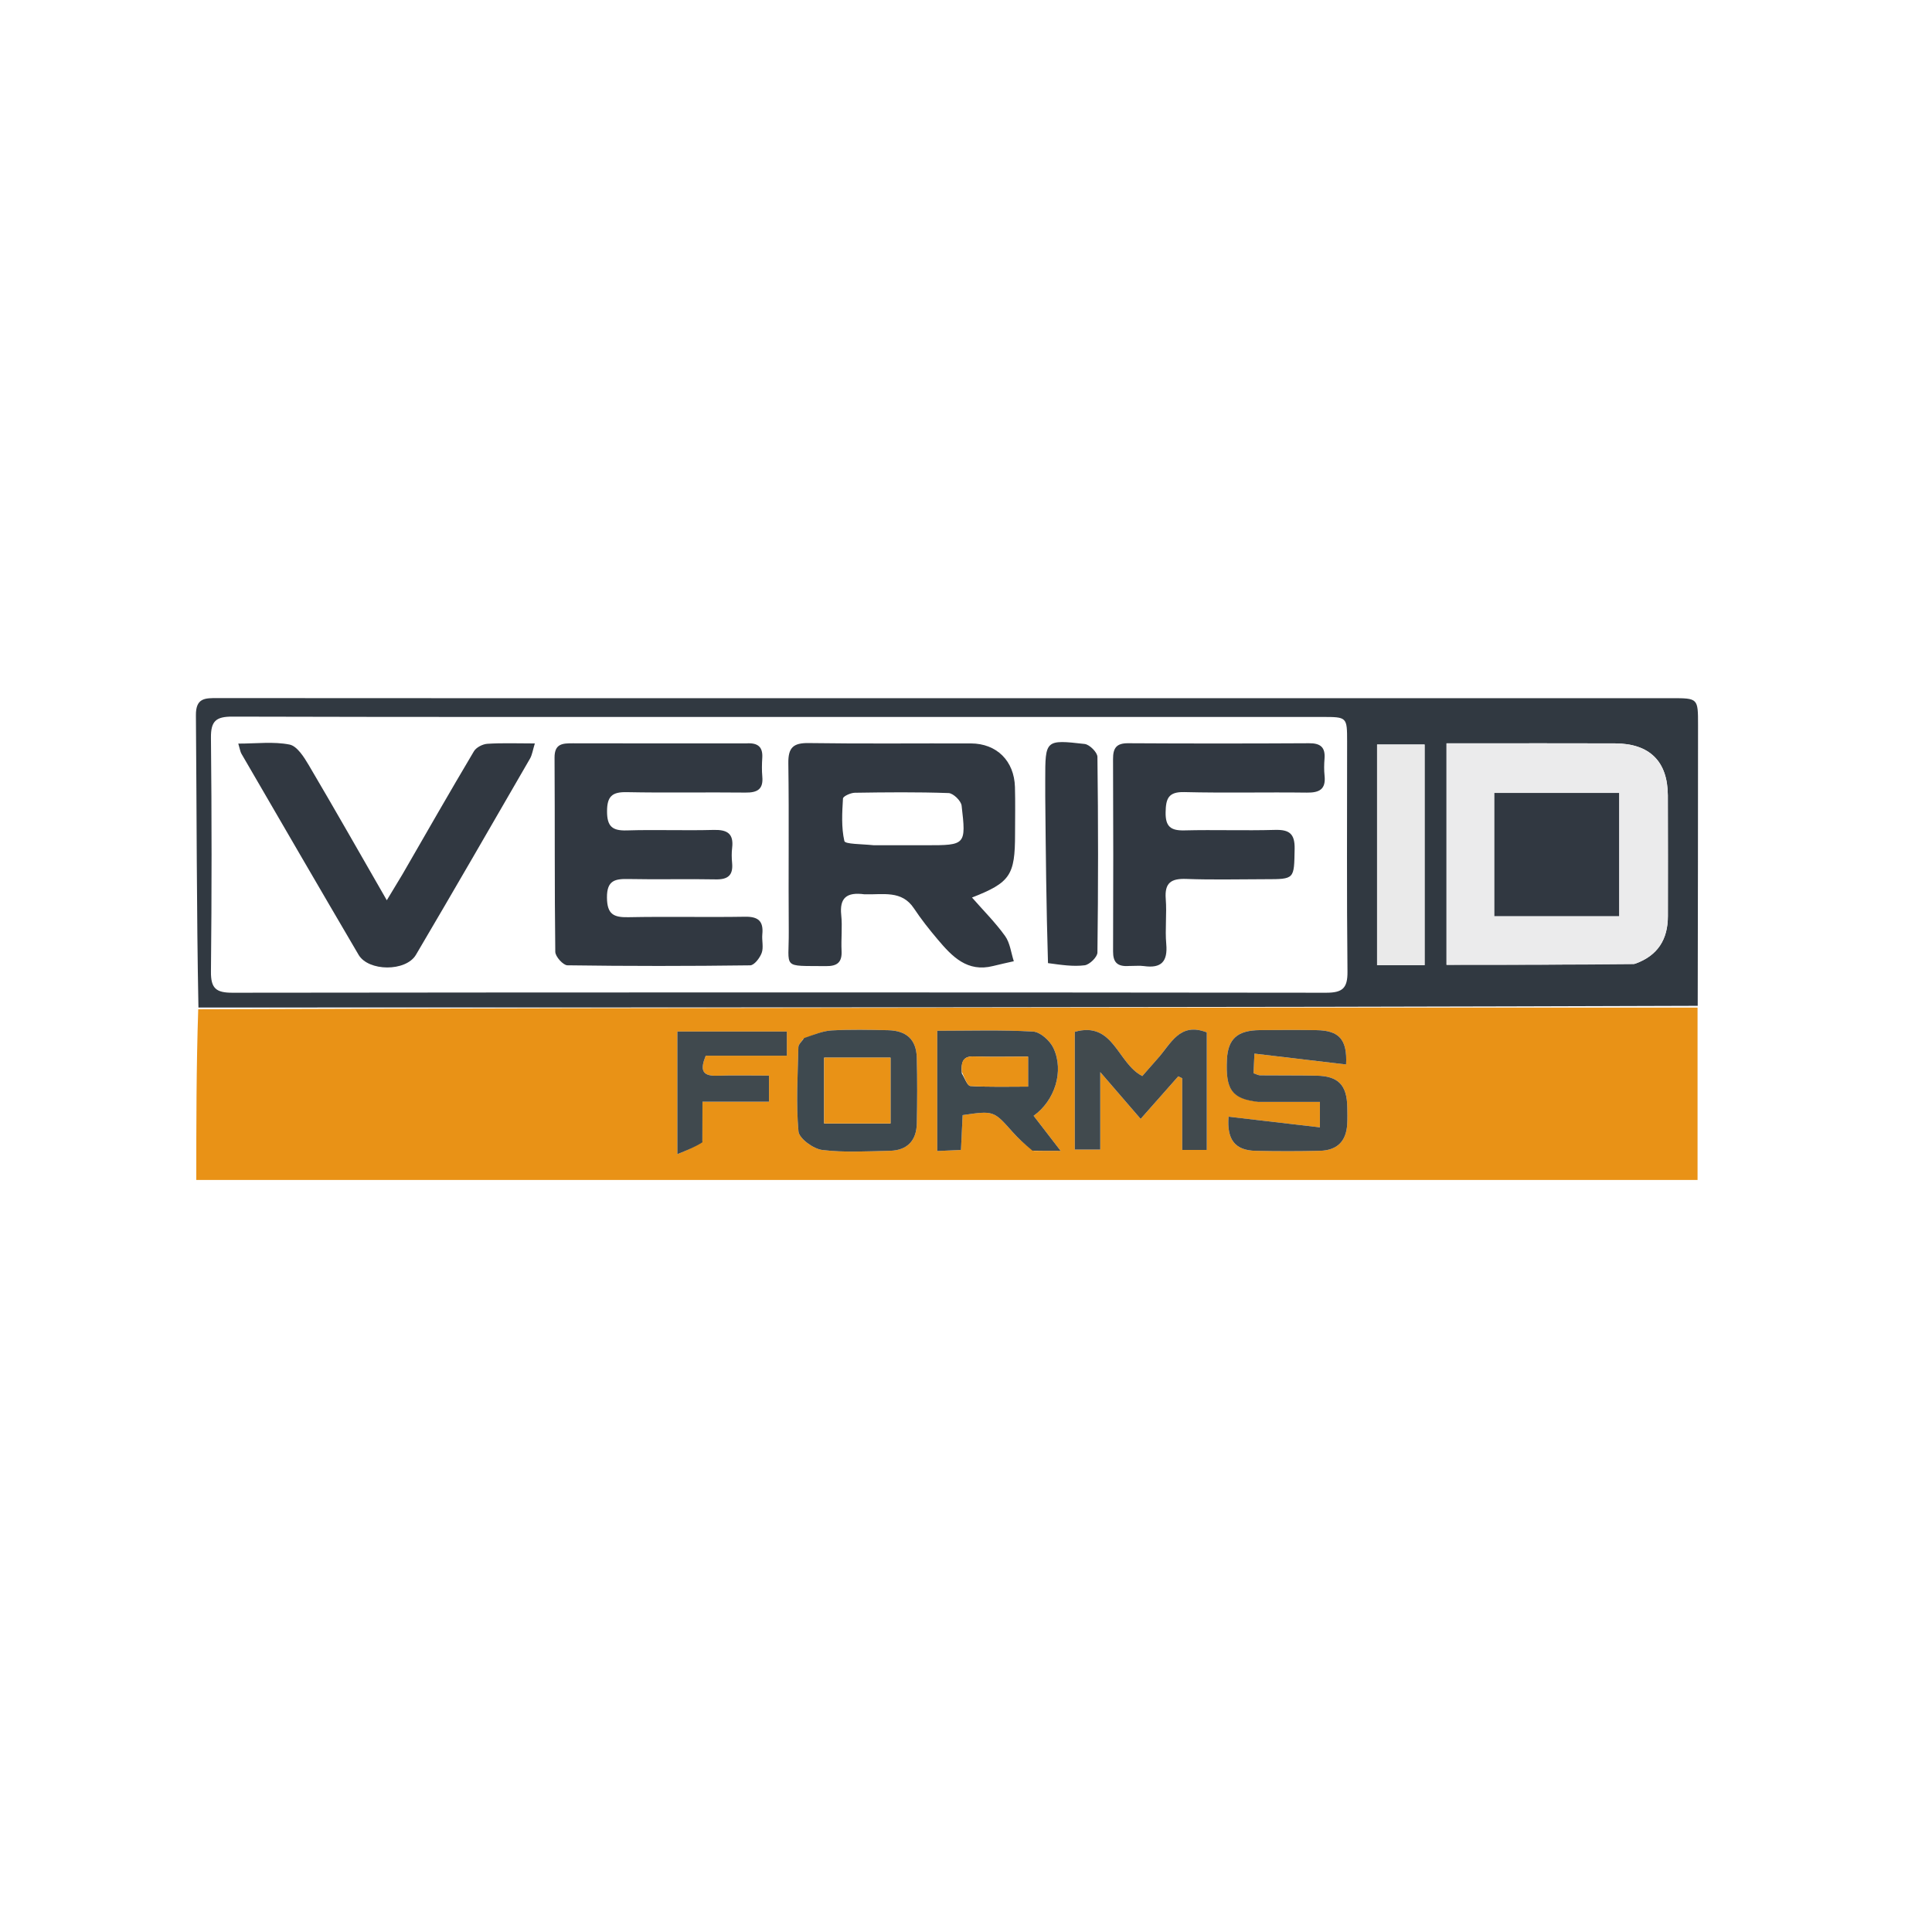
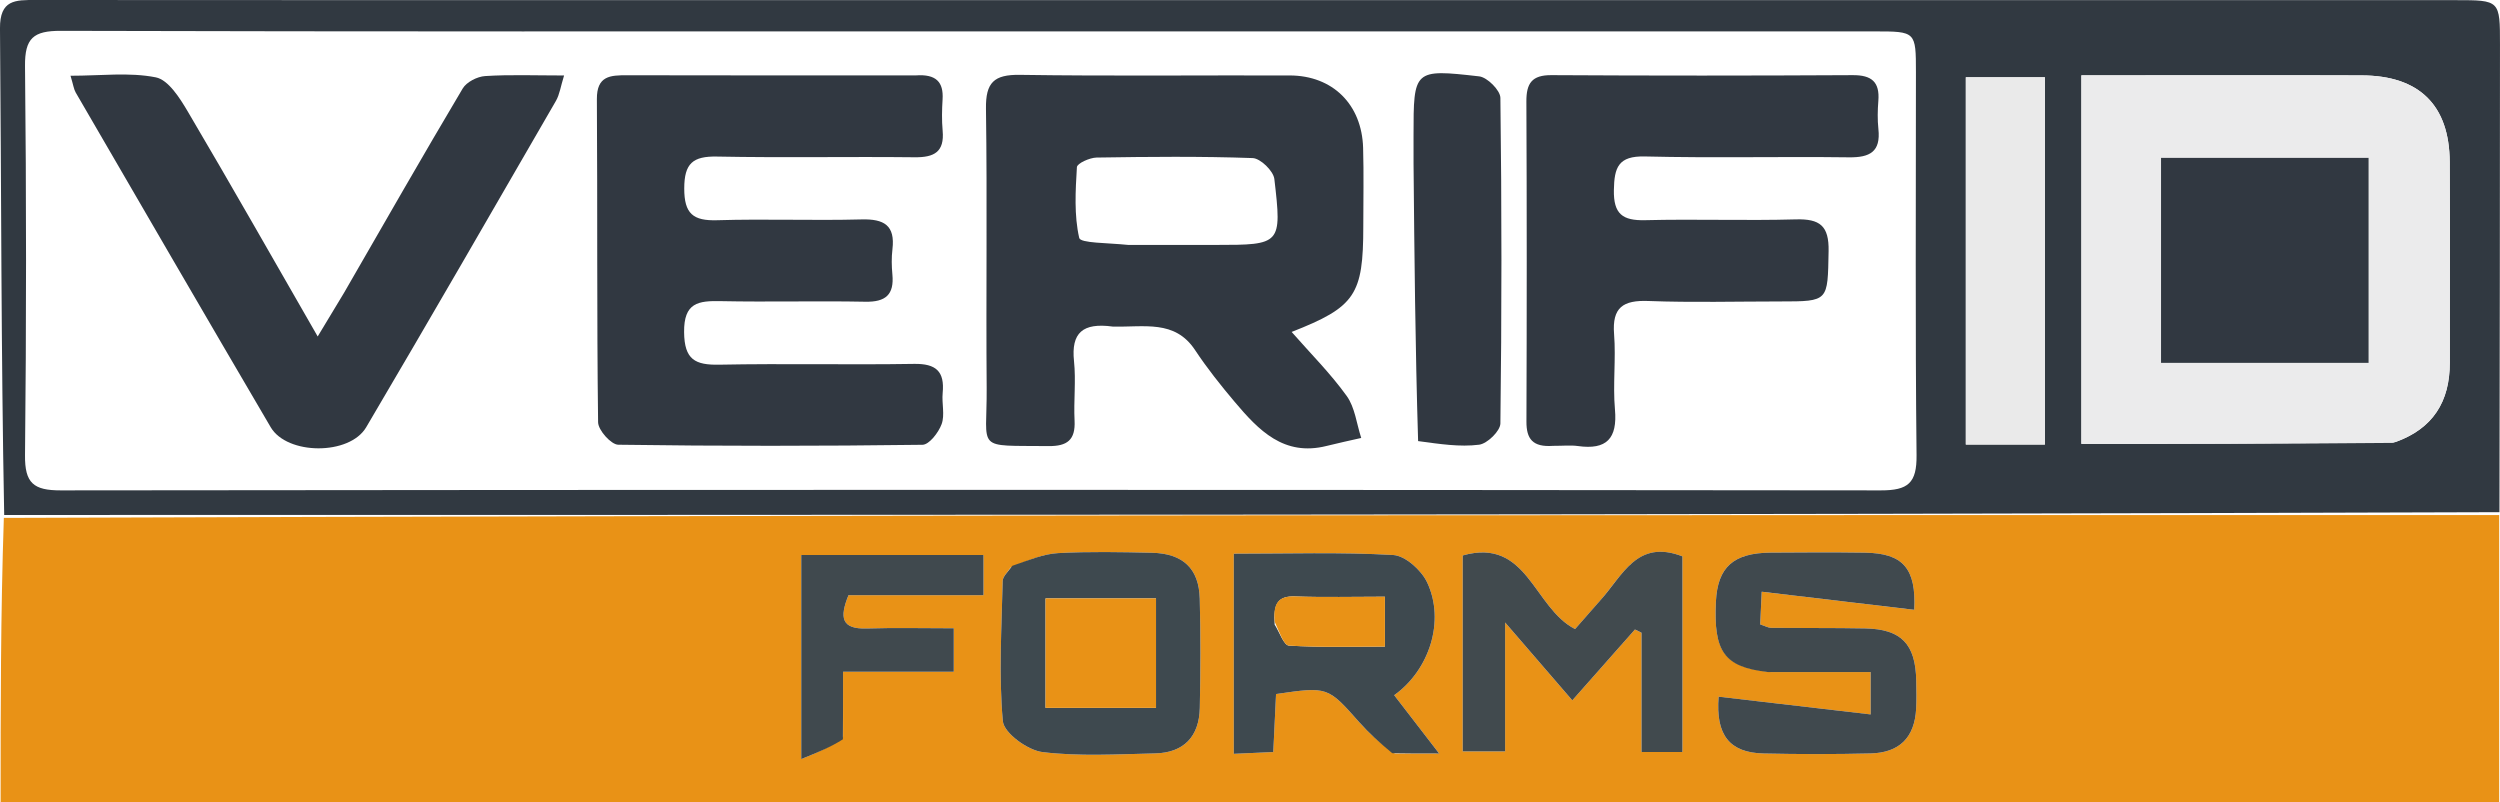
- <svg xmlns="http://www.w3.org/2000/svg" version="1.1" id="Layer_1" x="0px" y="0px" width="100%" viewBox="0 0 512 512" enable-background="new 0 0 512 512" xml:space="preserve">
+ <svg xmlns="http://www.w3.org/2000/svg" version="1.1" id="Layer_1" x="0px" y="0px" enable-background="new 0 0 300 300" xml:space="preserve" viewBox="51.92 185 398.08 127.7">
  <path fill="#E99216" opacity="1" stroke="none" d=" M449.869,267.02   C449.869,282.147 449.869,297.274 449.869,312.701   C317.325,312.701 184.984,312.701 52.019,312.701   C52.019,297.794 52.019,282.872 52.532,267.466   C185.32,266.995 317.595,267.008 449.869,267.02  M333.855,292.013   C339.134,292.013 344.414,292.013 349.791,292.013   C349.791,294.273 349.791,295.868 349.791,298.758   C341.437,297.784 333.48,296.856 325.578,295.934   C325.095,302.048 327.306,304.861 332.766,304.981   C338.427,305.105 344.095,305.108 349.755,304.974   C354.391,304.864 356.777,302.43 357.03,297.887   C357.113,296.392 357.072,294.889 357.046,293.39   C356.945,287.555 354.672,285.175 348.93,285.066   C343.935,284.971 338.937,285.024 333.94,284.974   C333.477,284.969 333.017,284.694 332.2,284.429   C332.262,283.078 332.325,281.711 332.439,279.22   C340.883,280.221 348.827,281.163 356.731,282.1   C357.058,275.484 354.929,273.089 348.867,273.003   C343.871,272.931 338.873,272.955 333.876,272.995   C327.918,273.044 325.418,275.308 325.148,280.794   C324.756,288.774 326.458,291.221 333.855,292.013  M306.448,280.942   C305.165,282.396 303.881,283.849 302.718,285.166   C296.089,281.785 295.153,270.526 284.835,273.446   C284.835,284.031 284.835,294.371 284.835,304.642   C287.202,304.642 289.092,304.642 291.582,304.642   C291.582,298.083 291.582,291.887 291.582,284.118   C295.779,288.984 298.944,292.652 302.281,296.519   C305.879,292.449 309.067,288.842 312.255,285.236   C312.604,285.408 312.954,285.58 313.303,285.751   C313.303,291.999 313.303,298.247 313.303,304.747   C315.708,304.747 317.613,304.747 319.815,304.747   C319.815,294.153 319.815,283.788 319.815,273.588   C312.547,270.789 310.316,276.657 306.448,280.942  M274.011,304.982   C275.896,304.982 277.78,304.982 281.073,304.982   C278.054,301.065 275.988,298.383 273.919,295.698   C279.543,291.679 282.048,283.866 279.171,277.747   C278.258,275.804 275.69,273.484 273.764,273.374   C265.355,272.897 256.905,273.169 248.382,273.169   C248.382,284.083 248.382,294.434 248.382,305.033   C250.734,304.928 252.639,304.842 254.667,304.75   C254.833,301.271 254.972,298.346 255.107,295.516   C263.359,294.313 263.332,294.336 268.351,299.997   C269.875,301.715 271.591,303.263 274.011,304.982  M212.822,275.388   C212.389,276.093 211.595,276.789 211.58,277.503   C211.415,284.951 210.933,292.442 211.605,299.824   C211.778,301.722 215.552,304.469 217.922,304.757   C223.816,305.473 229.856,305.095 235.833,304.968   C240.418,304.871 242.873,302.28 242.966,297.738   C243.085,291.926 243.111,286.107 242.957,280.297   C242.831,275.523 240.271,273.128 235.358,273.019   C230.377,272.909 225.382,272.804 220.413,273.072   C218.052,273.199 215.738,274.198 212.822,275.388  M186.162,302.26   C186.162,298.989 186.162,295.719 186.162,291.966   C192.471,291.966 198.062,291.966 203.79,291.966   C203.79,289.447 203.79,287.437 203.79,285.044   C198.883,285.044 194.41,284.935 189.944,285.076   C185.867,285.204 185.587,283.329 187.028,279.771   C194.161,279.771 201.248,279.771 208.523,279.771   C208.523,277.363 208.523,275.46 208.523,273.372   C198.7,273.372 189.177,273.372 179.506,273.372   C179.506,283.999 179.506,294.238 179.506,305.866   C182.176,304.783 184.144,303.984 186.162,302.26  z" />
  <path fill="#313941" opacity="1" stroke="none" d=" M449.912,266.554   C317.595,267.008 185.32,266.995 52.588,267.001   C52.089,241.197 52.141,215.374 51.918,189.553   C51.878,184.925 54.363,184.997 57.602,185   C99.42,185.037 141.239,185.024 183.057,185.024   C269.692,185.024 356.328,185.023 442.963,185.025   C449.99,185.026 450,185.034 449.997,192.116   C449.987,216.774 449.969,241.431 449.912,266.554  M208.5,189.997   C159.532,189.997 110.564,190.048 61.597,189.911   C57.26,189.899 55.856,191.061 55.903,195.519   C56.122,216.17 56.121,236.826 55.903,257.476   C55.856,261.93 57.253,263.089 61.593,263.084   C158.197,262.973 254.8,262.973 351.403,263.084   C355.738,263.089 357.146,261.939 357.097,257.48   C356.877,237.162 357.005,216.841 356.998,196.521   C356.996,190.014 356.983,190 350.408,190   C303.438,189.995 256.469,189.997 208.5,189.997  M433.398,255.366   C439.344,253.264 442.013,248.934 442.007,242.759   C441.998,232.095 442.05,221.431 441.993,210.767   C441.944,201.753 437.15,197.039 428.001,197.006   C415.004,196.958 402.007,196.994 389.01,196.993   C387.083,196.993 385.155,196.993 383.344,196.993   C383.344,217.035 383.344,236.429 383.344,255.681   C400.004,255.681 416.313,255.681 433.398,255.366  M364.94,250.394   C364.94,252.161 364.94,253.927 364.94,255.785   C369.437,255.785 373.354,255.785 377.536,255.785   C377.536,236.205 377.536,216.85 377.536,197.302   C373.277,197.302 369.243,197.302 364.94,197.302   C364.94,214.882 364.94,232.15 364.94,250.394  z" />
  <path fill="#40494E" opacity="1" stroke="none" d=" M333.404,292.012   C326.458,291.221 324.756,288.774 325.148,280.794   C325.418,275.308 327.918,273.044 333.876,272.995   C338.873,272.955 343.871,272.931 348.867,273.003   C354.929,273.089 357.058,275.484 356.731,282.1   C348.827,281.163 340.883,280.221 332.439,279.22   C332.325,281.711 332.262,283.078 332.2,284.429   C333.017,284.694 333.477,284.969 333.94,284.974   C338.937,285.024 343.935,284.971 348.93,285.066   C354.672,285.175 356.945,287.555 357.046,293.39   C357.072,294.889 357.113,296.392 357.03,297.887   C356.777,302.43 354.391,304.864 349.755,304.974   C344.095,305.108 338.427,305.105 332.766,304.981   C327.306,304.861 325.095,302.048 325.578,295.934   C333.48,296.856 341.437,297.784 349.791,298.758   C349.791,295.868 349.791,294.273 349.791,292.013   C344.414,292.013 339.134,292.013 333.404,292.012  z" />
  <path fill="#414A4E" opacity="1" stroke="none" d=" M306.675,280.666   C310.316,276.657 312.547,270.789 319.815,273.588   C319.815,283.788 319.815,294.153 319.815,304.747   C317.613,304.747 315.708,304.747 313.303,304.747   C313.303,298.247 313.303,291.999 313.303,285.751   C312.954,285.58 312.604,285.408 312.255,285.236   C309.067,288.842 305.879,292.449 302.281,296.519   C298.944,292.652 295.779,288.984 291.582,284.118   C291.582,291.887 291.582,298.083 291.582,304.642   C289.092,304.642 287.202,304.642 284.835,304.642   C284.835,294.371 284.835,284.031 284.835,273.446   C295.153,270.526 296.089,281.785 302.718,285.166   C303.881,283.849 305.165,282.396 306.675,280.666  z" />
  <path fill="#3E494F" opacity="1" stroke="none" d=" M273.615,304.936   C271.591,303.263 269.875,301.715 268.351,299.997   C263.332,294.336 263.359,294.313 255.107,295.516   C254.972,298.346 254.833,301.271 254.667,304.75   C252.639,304.842 250.734,304.928 248.382,305.033   C248.382,294.434 248.382,284.083 248.382,273.169   C256.905,273.169 265.355,272.897 273.764,273.374   C275.69,273.484 278.258,275.804 279.171,277.747   C282.048,283.866 279.543,291.679 273.919,295.698   C275.988,298.383 278.054,301.065 281.073,304.982   C277.78,304.982 275.896,304.982 273.615,304.936  M254.885,284.46   C255.64,285.626 256.335,287.75 257.159,287.801   C262.219,288.114 267.307,287.958 272.443,287.958   C272.443,284.991 272.443,282.644 272.443,280.017   C267.39,280.017 262.761,280.14 258.143,279.971   C255.394,279.87 254.636,281.133 254.885,284.46  z" />
  <path fill="#3E494F" opacity="1" stroke="none" d=" M213.112,275.095   C215.738,274.198 218.052,273.199 220.413,273.072   C225.382,272.804 230.377,272.909 235.358,273.019   C240.271,273.128 242.831,275.523 242.957,280.297   C243.111,286.107 243.085,291.926 242.966,297.738   C242.873,302.28 240.418,304.871 235.833,304.968   C229.856,305.095 223.816,305.473 217.922,304.757   C215.552,304.469 211.778,301.722 211.605,299.824   C210.933,292.442 211.415,284.951 211.58,277.503   C211.595,276.789 212.389,276.093 213.112,275.095  M235.995,287.552   C235.995,285.132 235.995,282.711 235.995,280.285   C229.634,280.285 224.059,280.285 218.403,280.285   C218.403,286.319 218.403,292.024 218.403,297.719   C224.378,297.719 229.954,297.719 235.995,297.719   C235.995,294.434 235.995,291.475 235.995,287.552  z" />
  <path fill="#40494E" opacity="1" stroke="none" d=" M186.137,302.723   C184.144,303.984 182.176,304.783 179.506,305.866   C179.506,294.238 179.506,283.999 179.506,273.372   C189.177,273.372 198.7,273.372 208.523,273.372   C208.523,275.46 208.523,277.363 208.523,279.771   C201.248,279.771 194.161,279.771 187.028,279.771   C185.587,283.329 185.867,285.204 189.944,285.076   C194.41,284.935 198.883,285.044 203.79,285.044   C203.79,287.437 203.79,289.447 203.79,291.966   C198.062,291.966 192.471,291.966 186.162,291.966   C186.162,295.719 186.162,298.989 186.137,302.723  z" />
  <path fill="#EBEBEC" opacity="1" stroke="none" d=" M433.01,255.523   C416.313,255.681 400.004,255.681 383.344,255.681   C383.344,236.429 383.344,217.035 383.344,196.993   C385.155,196.993 387.083,196.993 389.01,196.993   C402.007,196.994 415.004,196.958 428.001,197.006   C437.15,197.039 441.944,201.753 441.993,210.767   C442.05,221.431 441.998,232.095 442.007,242.759   C442.013,248.934 439.344,253.264 433.01,255.523  M429.075,229.493   C429.075,223.059 429.075,216.624 429.075,210.141   C417.723,210.141 406.979,210.141 396.026,210.141   C396.026,221.142 396.026,231.878 396.026,242.779   C407.114,242.779 417.971,242.779 429.075,242.779   C429.075,238.449 429.075,234.47 429.075,229.493  z" />
  <path fill="#EAEAEA" opacity="1" stroke="none" d=" M364.94,249.906   C364.94,232.15 364.94,214.882 364.94,197.302   C369.243,197.302 373.277,197.302 377.536,197.302   C377.536,216.85 377.536,236.205 377.536,255.785   C373.354,255.785 369.437,255.785 364.94,255.785   C364.94,253.927 364.94,252.161 364.94,249.906  z" />
  <path fill="#E99216" opacity="1" stroke="none" d=" M254.885,284   C254.636,281.133 255.394,279.87 258.143,279.971   C262.761,280.14 267.39,280.017 272.443,280.017   C272.443,282.644 272.443,284.991 272.443,287.958   C267.307,287.958 262.219,288.114 257.159,287.801   C256.335,287.75 255.64,285.626 254.885,284  z" />
  <path fill="#E99216" opacity="1" stroke="none" d=" M235.995,288.034   C235.995,291.475 235.995,294.434 235.995,297.719   C229.954,297.719 224.378,297.719 218.403,297.719   C218.403,292.024 218.403,286.319 218.403,280.285   C224.059,280.285 229.634,280.285 235.995,280.285   C235.995,282.711 235.995,285.132 235.995,288.034  z" />
  <path fill="#313841" opacity="1" stroke="none" d=" M229.09,237   C224.326,236.352 222.462,237.985 222.936,242.501   C223.264,245.631 222.867,248.831 223.026,251.987   C223.181,255.058 221.846,256.063 218.889,256.031   C207.014,255.902 209.11,256.896 209.03,246.777   C208.912,231.952 209.129,217.124 208.918,202.301   C208.858,198.143 210.184,196.858 214.319,196.919   C228.642,197.132 242.97,196.971 257.295,197.014   C264.126,197.035 268.772,201.627 268.971,208.55   C269.091,212.711 269,216.878 269,221.043   C268.999,231.966 267.734,233.875 257.59,237.855   C260.602,241.293 263.776,244.458 266.358,248.05   C267.677,249.885 267.934,252.484 268.671,254.737   C266.835,255.158 264.991,255.546 263.165,256.006   C256.341,257.725 252.33,253.499 248.528,248.999   C246.291,246.352 244.119,243.619 242.207,240.733   C238.975,235.857 234.093,237.136 229.09,237  M231.571,224   C236.213,224 240.855,224 245.497,224   C255.902,224 256.058,223.936 254.837,213.498   C254.687,212.221 252.621,210.215 251.384,210.171   C243.106,209.875 234.811,209.96 226.524,210.089   C225.425,210.107 223.433,211.02 223.398,211.611   C223.172,215.379 222.94,219.274 223.767,222.886   C223.962,223.734 228.214,223.653 231.571,224  z" />
  <path fill="#313841" opacity="1" stroke="none" d=" M197.739,197.006   C200.986,196.775 202.179,198.06 202.009,200.824   C201.906,202.482 201.87,204.164 202.019,205.815   C202.323,209.19 200.678,210.077 197.569,210.042   C187.081,209.923 176.588,210.139 166.104,209.93   C162.242,209.853 160.879,211.009 160.874,215.006   C160.869,219.024 162.27,220.186 166.116,220.068   C173.768,219.834 181.435,220.144 189.088,219.939   C192.679,219.842 194.486,220.863 194.024,224.703   C193.866,226.016 193.892,227.374 194.016,228.694   C194.322,231.939 192.928,233.11 189.691,233.045   C182.035,232.891 174.372,233.112 166.717,232.951   C163.099,232.876 160.803,233.184 160.851,237.893   C160.895,242.283 162.604,243.147 166.501,243.069   C176.819,242.864 187.146,243.112 197.466,242.943   C200.969,242.886 202.358,244.135 202.023,247.582   C201.863,249.232 202.393,251.058 201.858,252.53   C201.371,253.869 199.878,255.81 198.807,255.824   C182.66,256.036 166.509,256.048 150.363,255.815   C149.229,255.798 147.171,253.499 147.156,252.241   C146.941,235.095 147.073,217.945 146.962,200.797   C146.937,197.046 149.106,196.976 151.819,196.983   C166.97,197.023 182.121,197.002 197.739,197.006  z" />
  <path fill="#313841" opacity="1" stroke="none" d=" M299.215,255.994   C295.938,256.23 294.968,254.862 294.978,252.136   C295.039,235.144 295.046,218.151 294.969,201.159   C294.956,198.254 295.849,196.946 298.962,196.965   C314.954,197.06 330.948,197.055 346.94,196.966   C349.95,196.949 351.252,198.045 351.013,201.06   C350.895,202.55 350.864,204.071 351.022,205.553   C351.409,209.168 349.664,210.095 346.327,210.051   C335.501,209.91 324.667,210.18 313.845,209.913   C309.598,209.809 308.963,211.66 308.901,215.269   C308.835,219.072 310.276,220.152 313.886,220.061   C321.877,219.86 329.882,220.159 337.872,219.933   C341.703,219.825 343.17,220.945 343.091,224.991   C342.936,232.992 343.154,232.997 335.398,233   C328.402,233.002 321.397,233.192 314.411,232.928   C310.382,232.775 308.595,233.927 308.934,238.217   C309.248,242.19 308.719,246.233 309.072,250.2   C309.484,254.84 307.739,256.667 303.171,256.024   C302.027,255.863 300.842,255.998 299.215,255.994  z" />
  <path fill="#313841" opacity="1" stroke="none" d=" M106.696,231.635   C113.084,220.558 119.248,209.773 125.594,199.095   C126.208,198.061 127.913,197.192 129.166,197.112   C133.124,196.859 137.108,197.019 141.739,197.019   C141.197,198.755 141.036,200.036 140.441,201.066   C130.417,218.415 120.402,235.771 110.229,253.032   C107.569,257.546 97.635,257.473 95.022,253.023   C84.617,235.297 74.305,217.516 63.98,199.743   C63.671,199.212 63.598,198.545 63.148,197.062   C67.992,197.062 72.502,196.478 76.729,197.317   C78.726,197.713 80.556,200.614 81.821,202.758   C88.722,214.453 95.425,226.265 102.506,238.577   C104.008,236.101 105.266,234.028 106.696,231.635  z" />
  <path fill="#313841" opacity="1" stroke="none" d=" M277.729,255.236   C277.277,240.302 277.137,225.693 277.002,211.084   C276.988,209.589 277,208.093 277,206.597   C277,196.082 277.013,195.971 287.455,197.161   C288.744,197.308 290.815,199.38 290.83,200.582   C291.051,217.863 291.051,235.148 290.83,252.429   C290.814,253.627 288.742,255.646 287.439,255.812   C284.367,256.201 281.182,255.702 277.729,255.236  z" />
  <path fill="#313841" opacity="1" stroke="none" d=" M429.075,229.992   C429.075,234.47 429.075,238.449 429.075,242.779   C417.971,242.779 407.114,242.779 396.026,242.779   C396.026,231.878 396.026,221.142 396.026,210.141   C406.979,210.141 417.723,210.141 429.075,210.141   C429.075,216.624 429.075,223.059 429.075,229.992  z" />
</svg>
